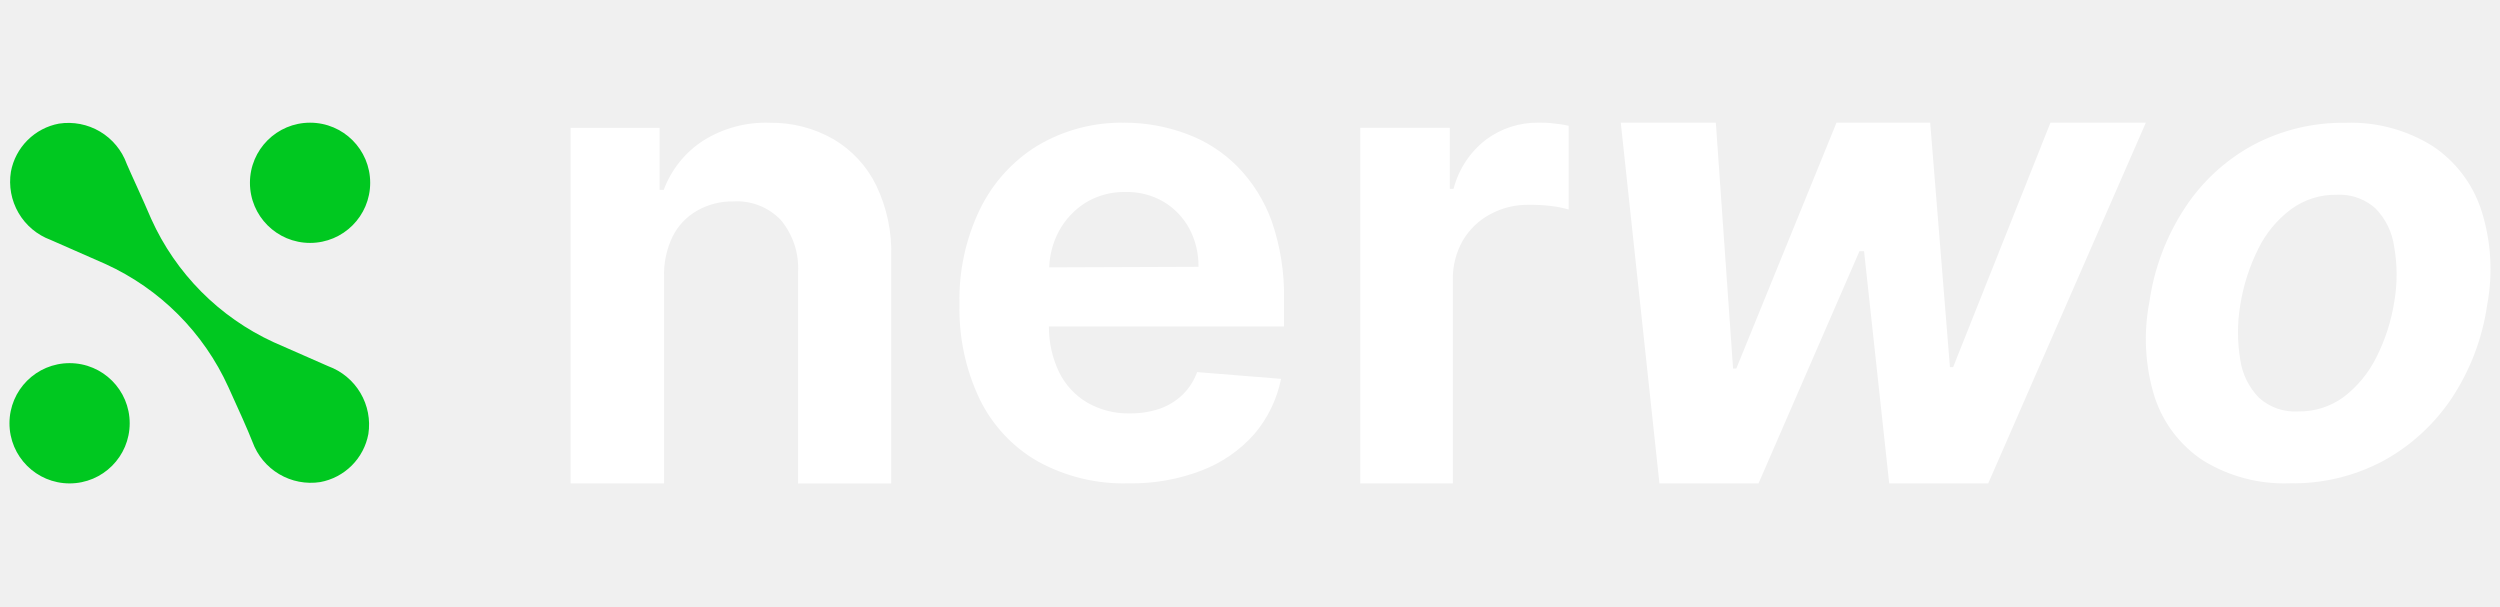
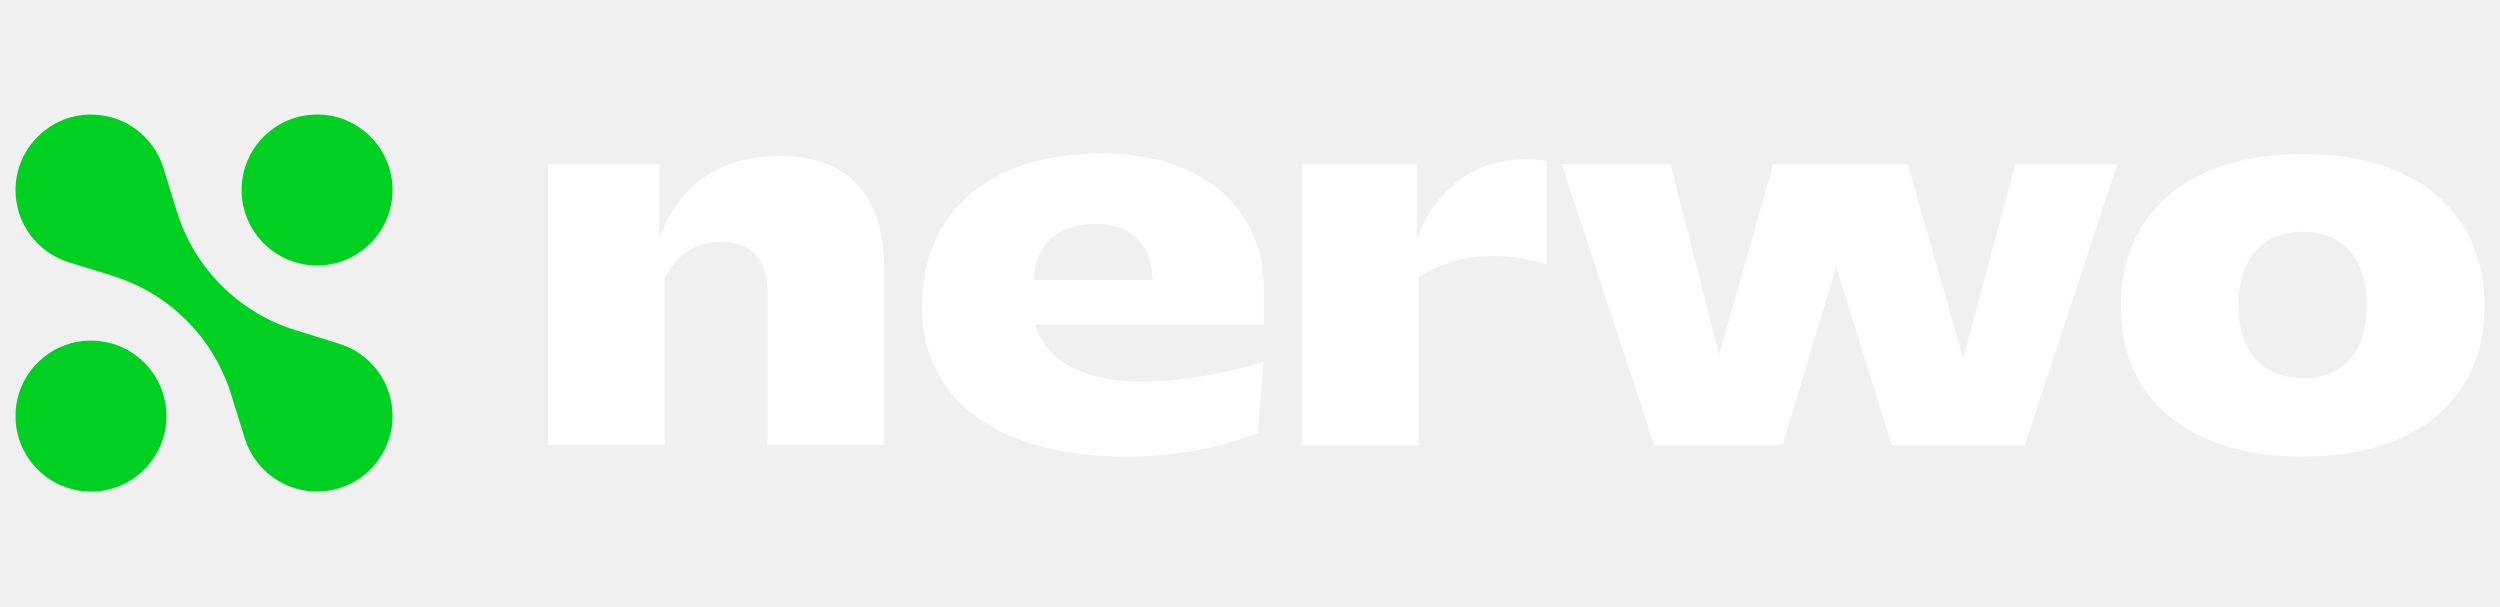
- <svg xmlns="http://www.w3.org/2000/svg" fill="none" height="32" viewBox="0 0 132 32" width="132">
-   <path d="m81.225 6.477c-.992-.013-1.962.301-2.764.895-.842.648-1.445 1.562-1.715 2.6h-.195v-3.223h-4.73v18.775h4.889v-10.754c-.014-.721.166-1.433.52-2.059.346-.59.844-1.072 1.441-1.393.629-.343 1.335-.516 2.049-.504.385-.004.771.016 1.154.059.322.036.64.099.951.189v-4.424c-.255-.056-.512-.095-.771-.117-.296-.044-.576-.045-.828-.045zm4.352 0 2.041 19.047h5.232l5.33-12.262h.242l1.328 12.262h5.227l8.324-19.047h-5.037l-5.139 12.908h-.168l-1.043-12.908h-4.947l-5.291 12.982h-.17l-.91-12.982zm-26.213.002c-1.613-.031-3.204.39-4.596 1.219-1.302.801-2.352 1.963-3.027 3.35-.754 1.56-1.124 3.282-1.08 5.02-.042 1.736.326 3.459 1.072 5.021.677 1.38 1.747 2.522 3.07 3.277 1.463.803 3.109 1.201 4.771 1.154 1.325.027 2.642-.204 3.881-.682 1.063-.405 2.016-1.064 2.775-1.922.708-.832 1.193-1.835 1.41-2.912l-4.432-.357c-.161.443-.416.844-.748 1.176-.346.335-.757.59-1.207.752-.512.172-1.048.258-1.588.252-.787.021-1.565-.175-2.252-.566-.639-.374-1.156-.93-1.488-1.6-.363-.754-.548-1.584-.543-2.424h12.414v-1.436c.028-1.403-.193-2.799-.65-4.123-.391-1.082-1.007-2.065-1.807-2.883-.758-.764-1.67-1.351-2.674-1.721-1.057-.396-2.176-.598-3.303-.596zm-18.725.002c-1.241-.043-2.467.288-3.52.951-.949.618-1.678 1.528-2.074 2.594h-.217v-3.273h-4.699v18.771h4.932v-10.898c-.022-.742.134-1.479.457-2.146.288-.573.739-1.046 1.295-1.361.583-.33 1.245-.498 1.914-.484.461-.028.921.045 1.352.213.43.168.821.428 1.143.762.647.773.974 1.766.916 2.775v11.141h4.918v-11.953c.045-1.308-.227-2.608-.793-3.787-.496-1.015-1.278-1.86-2.248-2.432-1.027-.59-2.193-.891-3.375-.871zm83.215.002c-1.71-.027-3.399.381-4.91 1.186-1.442.788-2.67 1.919-3.574 3.297-.984 1.493-1.626 3.187-1.879 4.959-.327 1.673-.233 3.403.271 5.031.451 1.381 1.356 2.567 2.566 3.363 1.377.843 2.969 1.259 4.58 1.199 1.712.031 3.404-.374 4.918-1.178 1.448-.79 2.686-1.919 3.609-3.291.988-1.486 1.633-3.176 1.887-4.945.316-1.674.209-3.402-.314-5.023-.454-1.382-1.358-2.568-2.566-3.369-1.374-.858-2.971-1.285-4.588-1.229zm-64.42 3.654c.702-.016 1.394.161 2.004.516.564.335 1.029.818 1.348 1.398.336.624.506 1.326.494 2.037l-7.883.029c.024-.665.197-1.317.508-1.902.333-.62.82-1.14 1.412-1.512.639-.388 1.373-.584 2.117-.566zm64.217.145c.654.027 1.281.28 1.775.721.536.55.88 1.258.986 2.02.169.96.173 1.942.008 2.902-.162 1.026-.482 2.021-.951 2.947-.407.821-.997 1.535-1.723 2.09-.695.508-1.535.775-2.395.762-.375.023-.751-.027-1.107-.15s-.684-.317-.965-.568c-.538-.549-.886-1.255-.994-2.018-.16-.951-.16-1.924 0-2.875.162-1.035.483-2.038.951-2.975.402-.822.994-1.536 1.723-2.084.698-.514 1.543-.785 2.408-.77.094-.005.19-.006.283-.002z" fill="#fff" />
-   <path d="m6.69 8.648c-.259-.712-.756-1.313-1.408-1.7-.652-.387-1.417-.535-2.167-.421-.63.117-1.21.423-1.663.876-.453.453-.759 1.033-.876 1.663-.122.75.02 1.519.402 2.176.382.657.981 1.16 1.693 1.424.635.273 1.733.768 2.889 1.27 2.884 1.31 5.194 3.622 6.501 6.508.527 1.155 1.022 2.254 1.27 2.889.259.714.757 1.315 1.41 1.702.653.387 1.42.535 2.17.419.63-.117 1.21-.423 1.663-.876s.759-1.033.876-1.663c.115-.75-.034-1.516-.42-2.169-.387-.653-.987-1.151-1.7-1.411-.635-.273-1.733-.768-2.889-1.27-2.867-1.319-5.161-3.63-6.457-6.508-.502-1.175-1.022-2.273-1.295-2.908zm-3.016 16.876c1.753 0 3.174-1.421 3.174-3.175s-1.421-3.175-3.174-3.175c-1.753 0-3.174 1.421-3.174 3.175s1.421 3.175 3.174 3.175zm12.698-12.698c1.753 0 3.174-1.421 3.174-3.174 0-1.753-1.421-3.174-3.174-3.174s-3.175 1.421-3.175 3.174c0 1.753 1.421 3.174 3.175 3.174z" fill="#00c820" />
+ <svg xmlns="http://www.w3.org/2000/svg" width="132" height="32" fill="none">
+   <path d="M58.187 8.101c-5.92 0-9.507 3.064-9.507 8.095 0 4.925 4.036 7.911 10.77 7.911 2.777 0 4.976-.47 6.967-1.257l.287-3.75c-2.122.656-4.324 1.049-6.316 1.049-3.17 0-5.108-1.044-5.736-3.01H66.73v-1.887c0-4.35-3.381-7.15-8.543-7.15zm63.408.027c-6.026 0-9.617 3.09-9.617 8.042 0 4.899 3.59 7.937 9.617 7.937 6 0 9.586-3.038 9.586-7.937 0-4.952-3.586-8.042-9.586-8.042zm-80.446.104c-2.934 0-5.241 1.363-6.342 4.35V8.674H28.94v14.827h6.154v-8.83c.681-1.31 1.757-1.908 2.989-1.908 1.493 0 2.435.89 2.435 2.54v8.198h6.16v-9.35c0-3.905-1.966-5.92-5.529-5.92zm39.391.182c-2.49 0-4.558 1.26-5.737 4.167V8.675h-6.055v14.827h6.16v-8.881c1.283-.76 2.512-1.1 3.927-1.1.89 0 1.705.107 2.832.422v-5.45a8.423 8.423 0 0 0-1.127-.079zm1.925.261 4.876 14.827h6.785l2.827-9.429 2.936 9.43h7.02l4.876-14.828h-5.372l-2.753 10.243-2.931-10.243h-7.104l-2.852 10.06-2.571-10.06ZM57.822 11.82c1.94 0 2.988 1.076 3.04 2.962H54.6c.053-1.86 1.232-2.962 3.223-2.962zm63.773.417c2.123 0 3.38 1.444 3.38 3.907 0 2.41-1.257 3.822-3.38 3.822-2.148 0-3.405-1.412-3.405-3.822 0-2.463 1.257-3.907 3.405-3.907z" style="fill:#fff;fill-opacity:1;stroke-width:1" />
+   <path d="M4.809 6.047a3.995 3.995 0 0 0-3.99 3.99 3.989 3.989 0 0 0 2.8 3.806l2.348.73a9.474 9.474 0 0 1 6.232 6.238l.73 2.342a3.989 3.989 0 0 0 3.807 2.8c2.2 0 3.99-1.79 3.99-3.99a3.982 3.982 0 0 0-2.795-3.806l-2.347-.73a9.482 9.482 0 0 1-6.238-6.238l-.725-2.342a3.995 3.995 0 0 0-3.812-2.8Zm11.932 0a3.984 3.984 0 1 0 0 7.969 3.984 3.984 0 0 0 0-7.97zM4.804 17.984a3.984 3.984 0 1 0 0 7.97 3.984 3.984 0 0 0 0-7.97z" style="fill:#00d021;fill-opacity:1;stroke-width:1" />
</svg>
